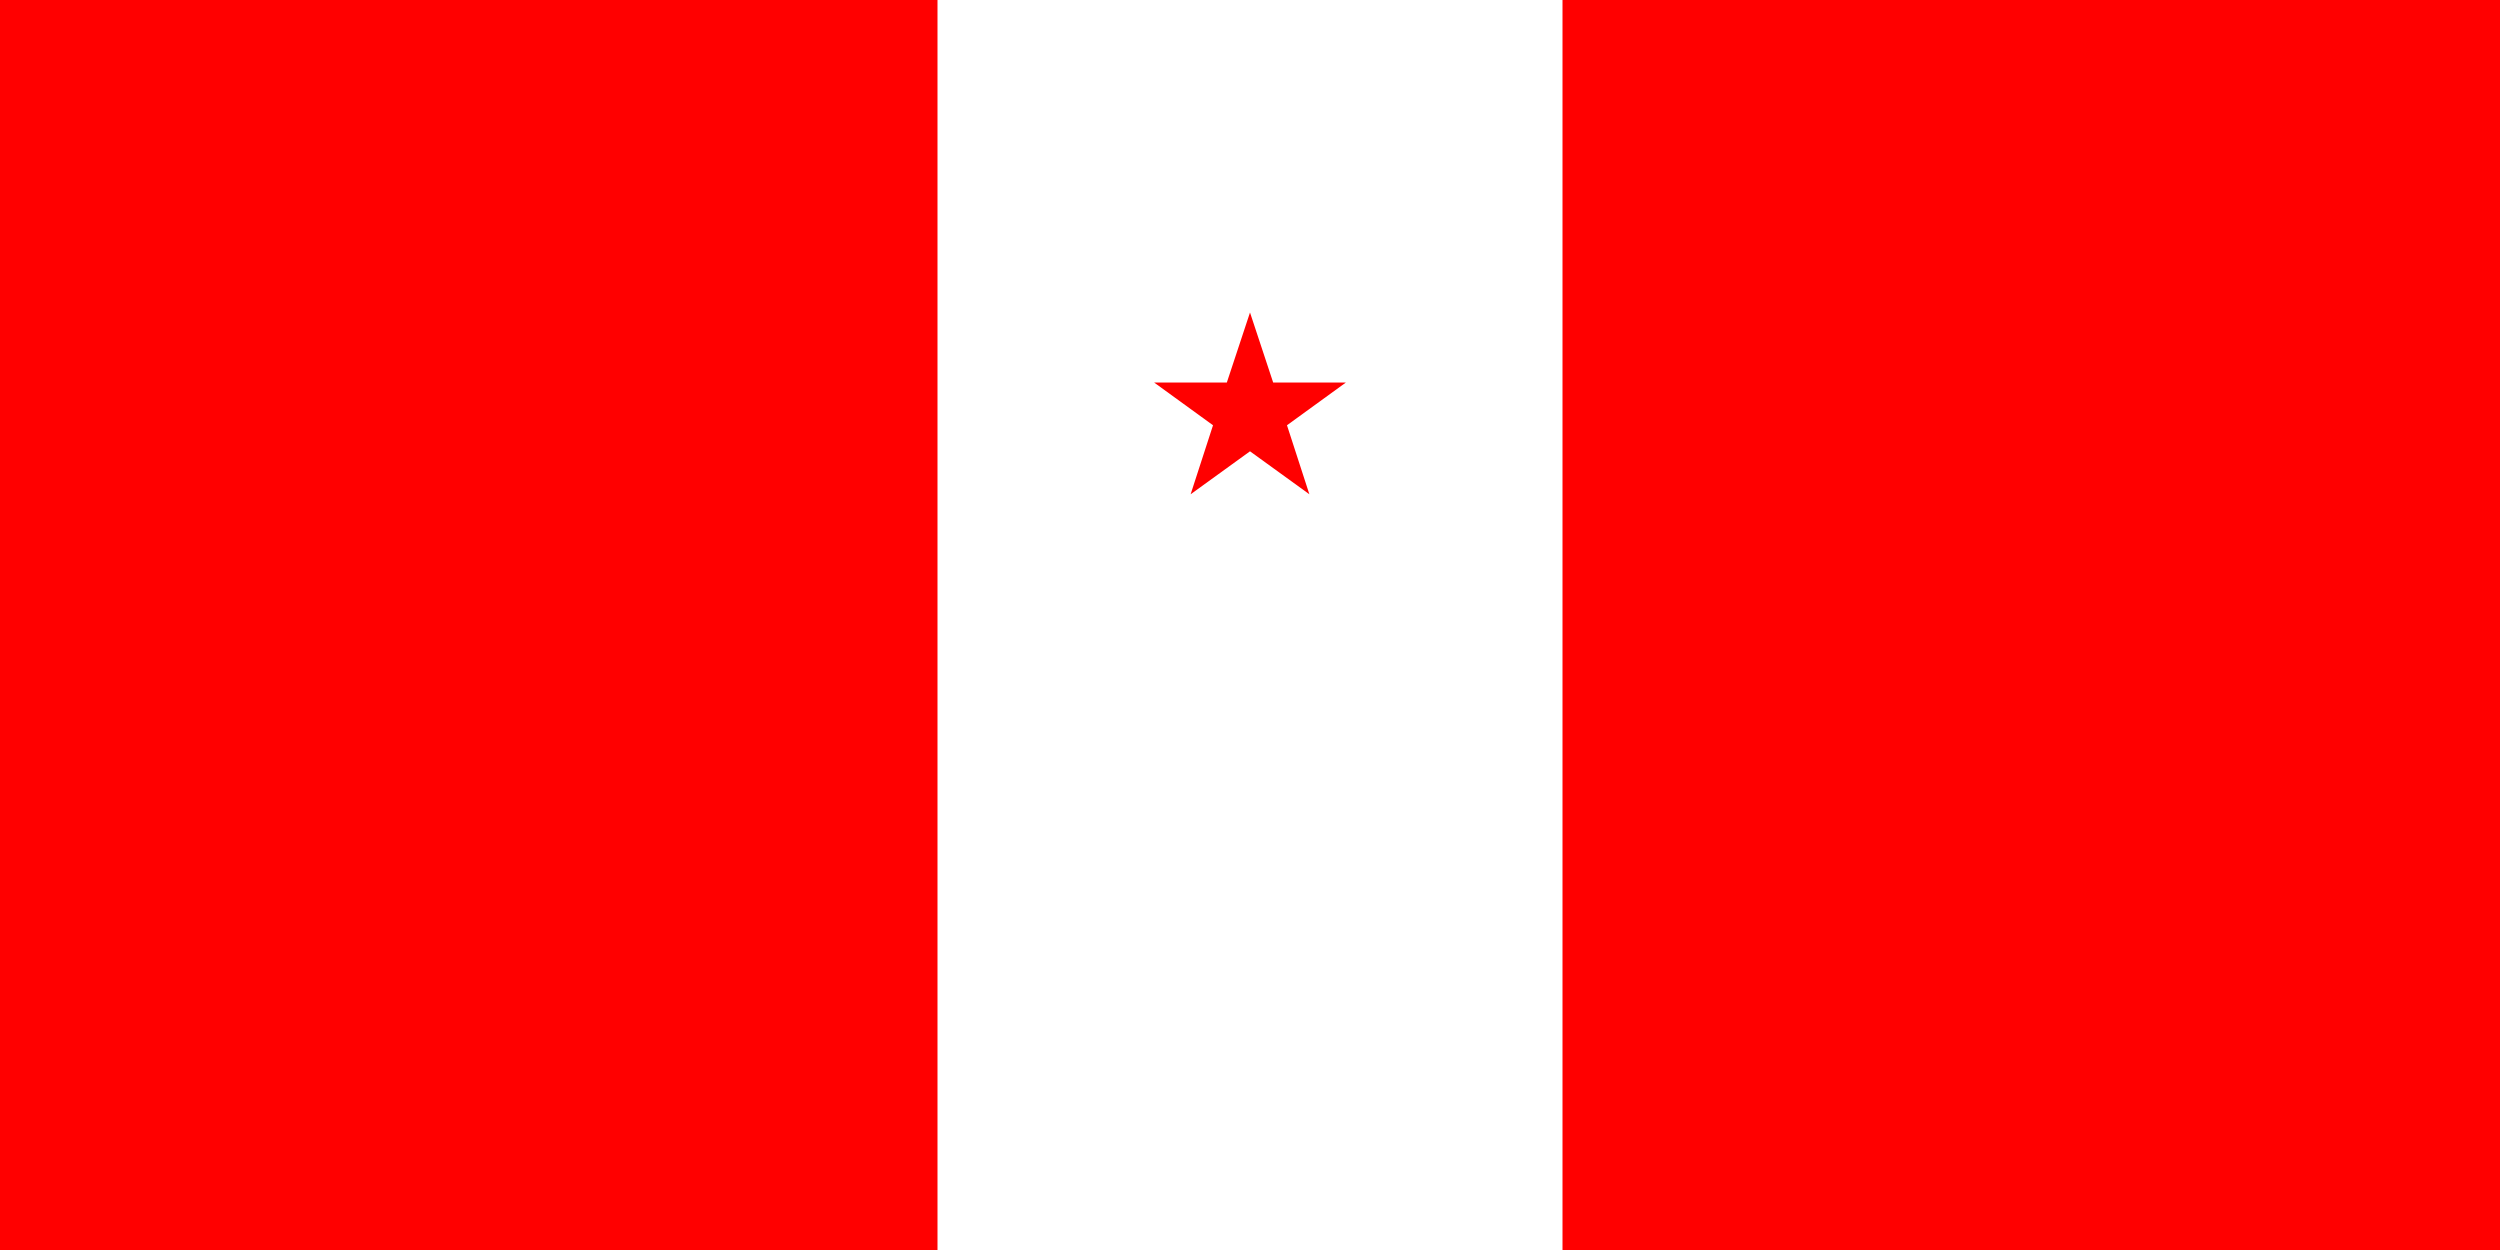
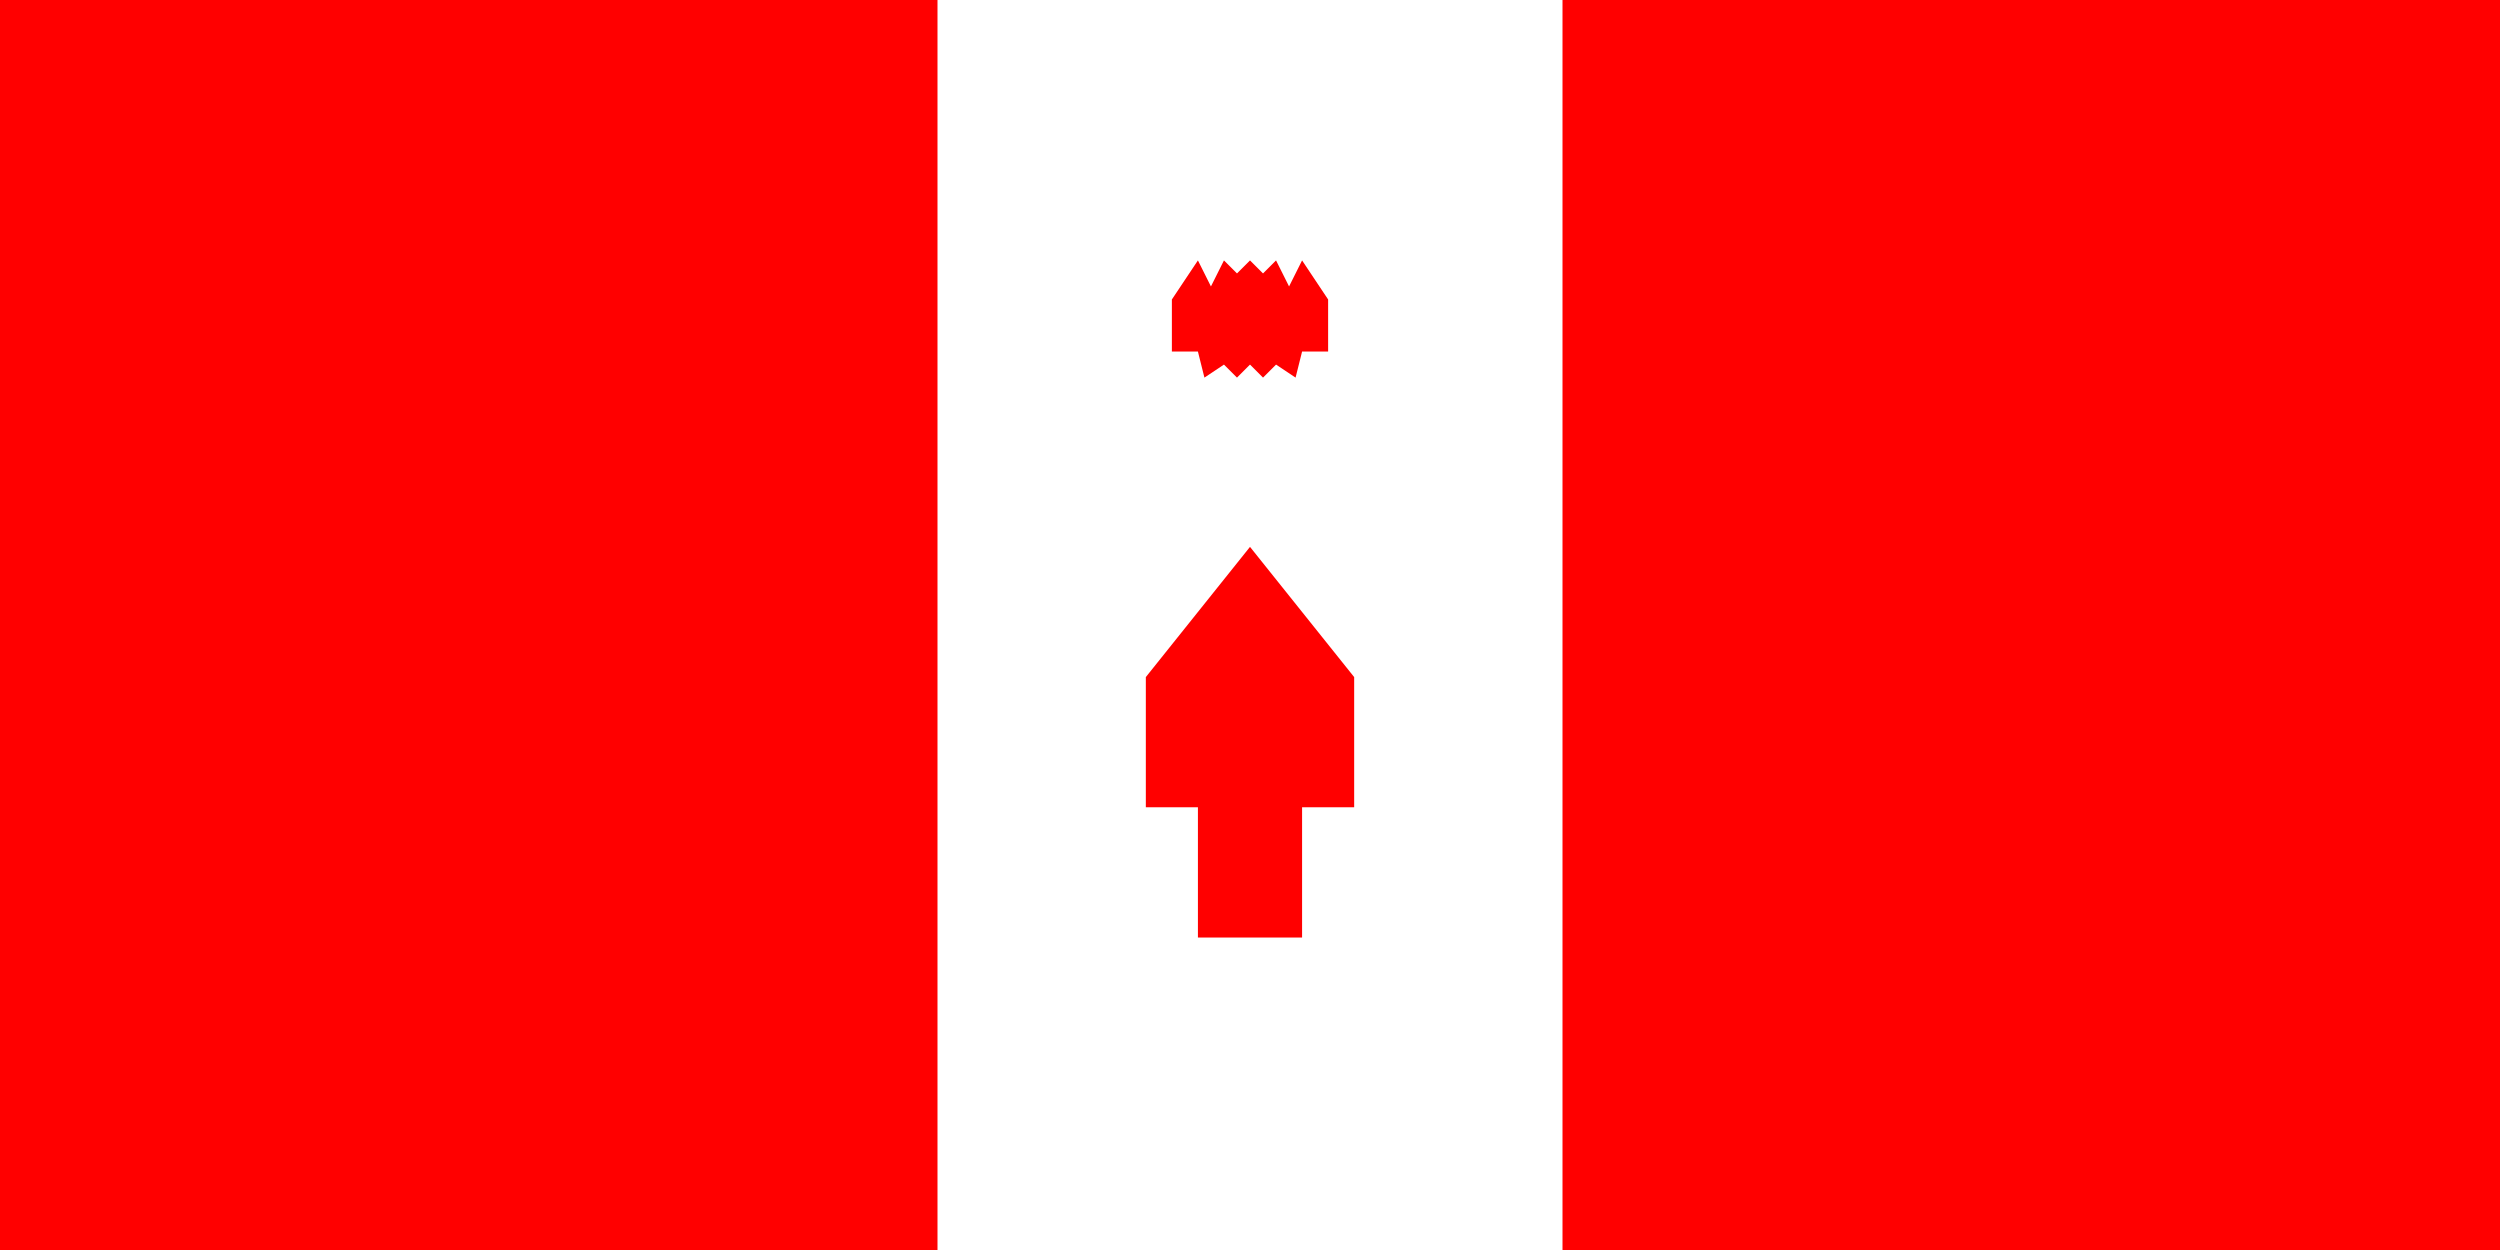
- <svg xmlns="http://www.w3.org/2000/svg" width="1000" height="500" viewBox="0 0 9600 4800">
-   <rect width="9600" height="4800" fill="#f00" />
-   <rect width="2400" height="4800" x="3600" fill="#fff" />
-   <path d="m4800,1200 l-89,269 l-279,0 l226,164 l-86,265 l228,-165 l228,165 l-86,-265 l226,-164 l-279,0" fill="#f00" />
+ <svg xmlns="http://www.w3.org/2000/svg" width="1200" height="600" viewBox="0 0 9600 4800">
+   <rect width="9600" height="4800" fill="#ff0000" />
+   <rect width="2400" height="4800" x="3600" y="0" fill="#ffffff" />
+   <path d="M 4800,1000 L 4750,1050 L 4700,1000 L 4650,1100 L 4600,1000 L 4500,1150 L 4500,1350 L 4600,1350 L 4625,1450 L 4700,1400 L 4750,1450 L 4800,1400 L 4850,1450 L 4900,1400 L 4975,1450 L 5000,1350 L 5100,1350 L 5100,1150 L 5000,1000 L 4950,1100 L 4900,1000 L 4850,1050 L 4800,1000 Z" fill="#ff0000" />
+   <path d="M 4800,2100 L 4400,2600 L 4400,3100 L 4600,3100 L 4600,3600 L 5000,3600 L 5000,3100 L 5200,3100 L 5200,2600 L 4800,2100 Z" fill="#ff0000" />
</svg>
